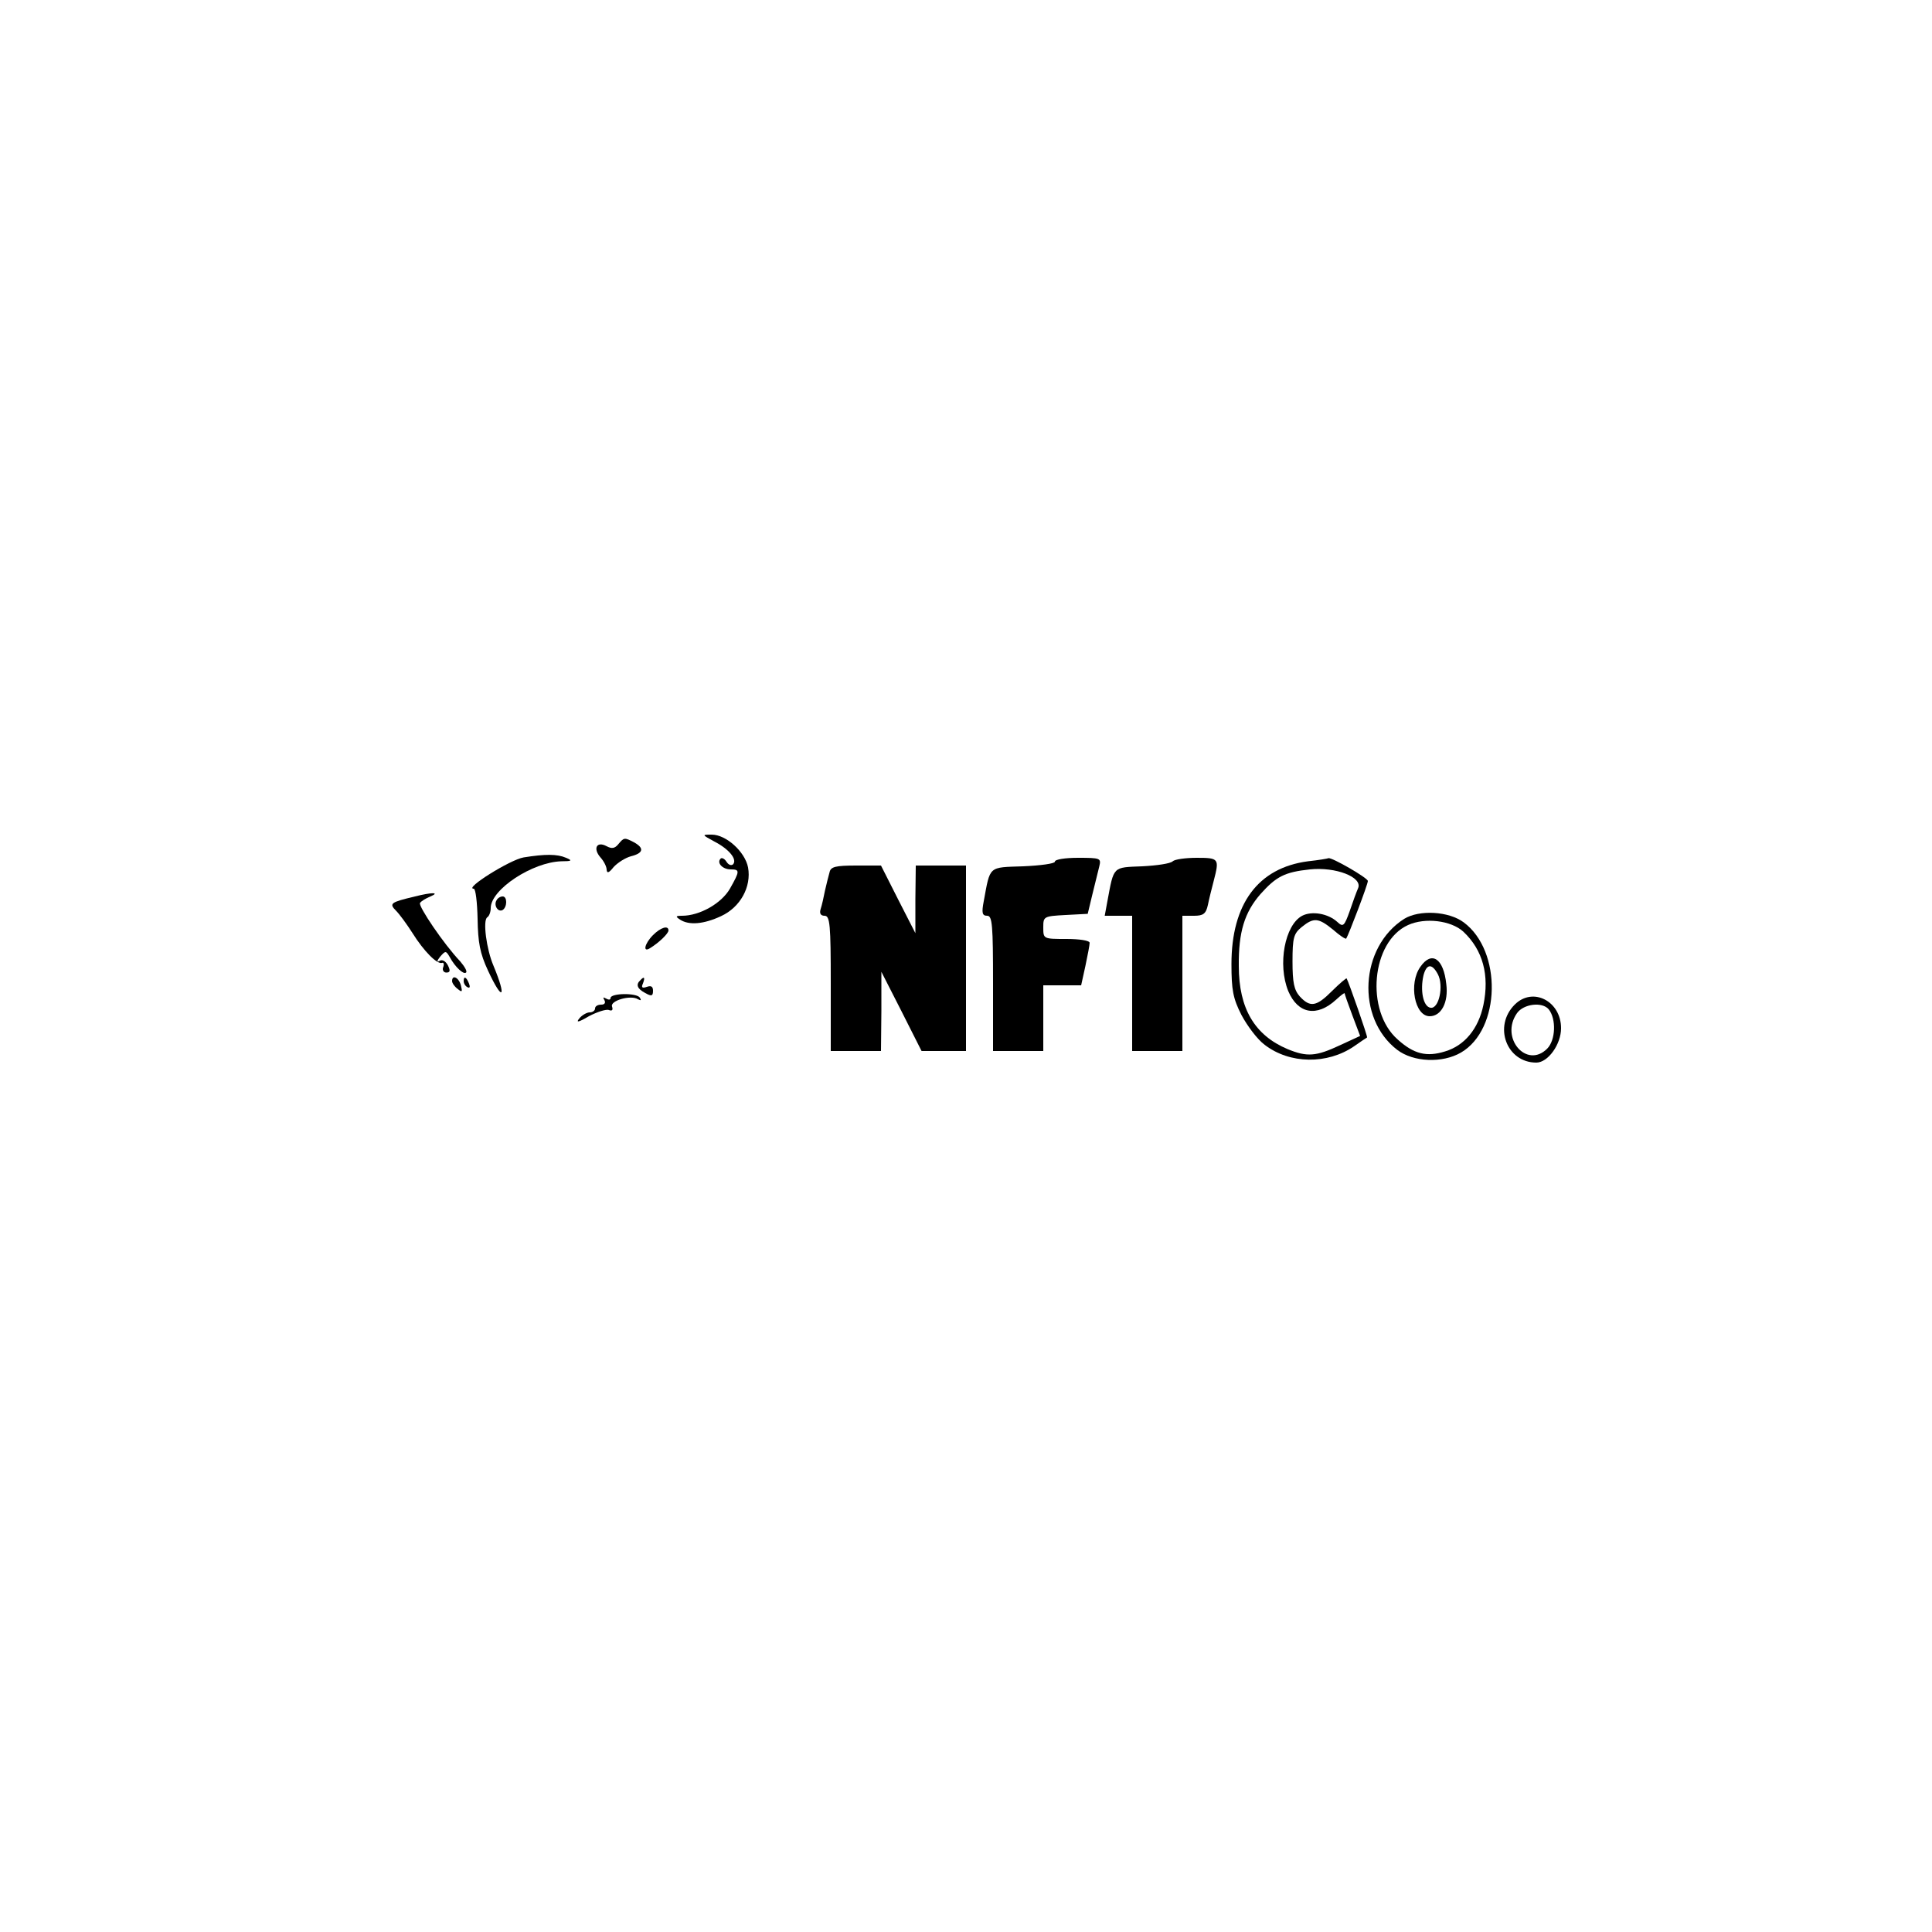
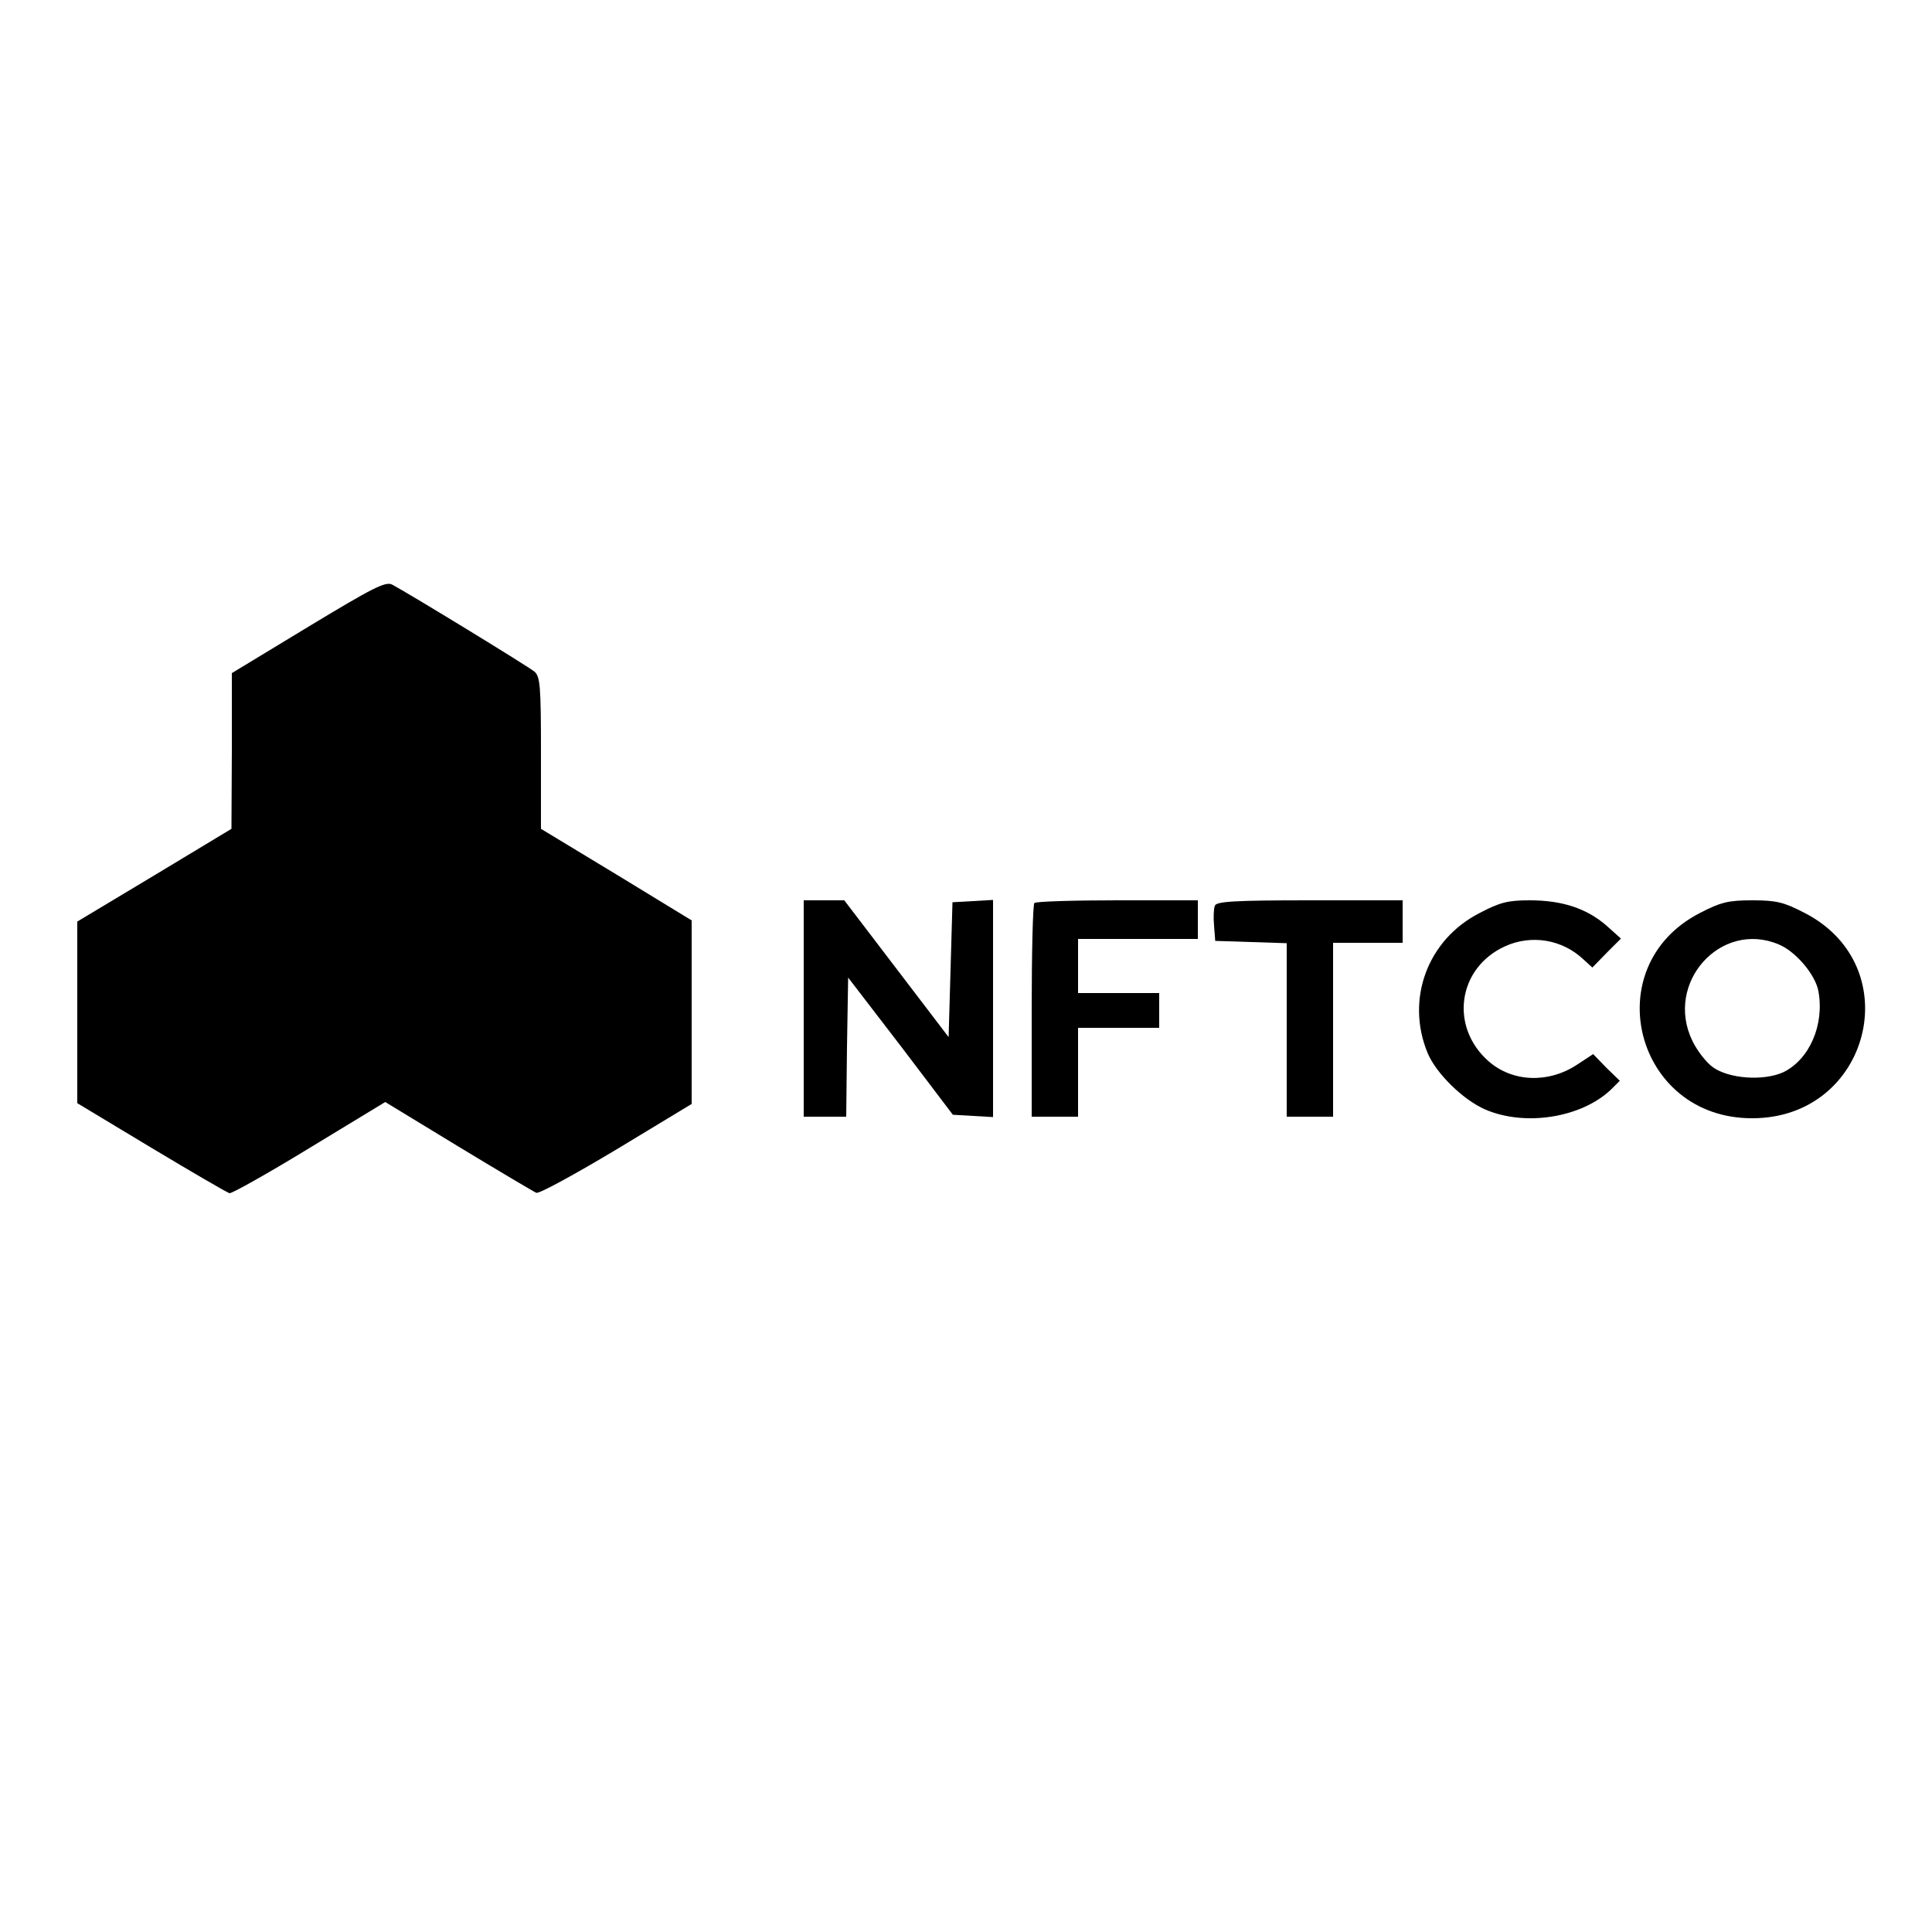
<svg xmlns="http://www.w3.org/2000/svg" version="1.0" width="500pt" height="500pt" viewBox="0 0 500 500" preserveAspectRatio="xMidYMid meet">
  <g transform="translate(0,500) scale(0.1,-0.1)" fill="#000000" stroke="none">
-     <path d="M1849 2822 c37 -19 60 -46 48 -59 -5 -4 -12 -1 -17 7 -5 8 -12 11 -15 8 -11 -11 5 -28 26 -28 24 0 24 -4 -2 -50 -22 -38 -78 -70 -124 -70 -17 0 -17 -2 -5 -10 23 -15 61 -12 106 9 50 23 79 76 70 126 -8 41 -57 85 -94 85 -26 0 -26 0 7 -18z" />
-     <path d="M1600 2815 c-9 -11 -17 -12 -30 -5 -26 14 -36 -6 -16 -29 9 -10 16 -24 16 -32 1 -10 6 -8 18 7 10 11 30 24 45 28 32 8 35 21 8 36 -25 13 -26 13 -41 -5z" />
-     <path d="M1355 2781 c-35 -6 -155 -81 -129 -81 5 0 9 -35 10 -78 1 -61 6 -89 27 -134 38 -82 49 -71 14 13 -18 42 -28 117 -16 125 5 3 9 14 9 24 0 48 108 119 183 121 27 0 29 2 12 9 -23 10 -54 10 -110 1z" />
-     <path d="M2730 2770 c0 -5 -37 -10 -82 -12 -91 -3 -85 2 -102 -90 -6 -31 -4 -38 9 -38 13 0 15 -24 15 -175 l0 -175 65 0 65 0 0 85 0 85 49 0 49 0 11 50 c6 28 11 55 11 60 0 6 -27 10 -60 10 -60 0 -60 0 -60 30 0 28 1 29 58 32 l57 3 12 50 c7 28 15 60 18 73 5 21 3 22 -55 22 -33 0 -60 -4 -60 -10z" />
-     <path d="M3035 2771 c-6 -6 -41 -11 -79 -13 -77 -3 -73 1 -90 -90 l-7 -38 36 0 35 0 0 -175 0 -175 65 0 65 0 0 175 0 175 30 0 c24 0 31 5 36 28 3 15 10 43 15 62 15 58 14 60 -44 60 -29 0 -57 -4 -62 -9z" />
-     <path d="M3385 2771 c-129 -17 -198 -110 -198 -266 0 -67 4 -89 26 -132 15 -28 41 -63 60 -77 65 -50 162 -51 231 -4 17 12 32 22 34 23 2 2 -48 145 -53 153 -1 1 -18 -13 -38 -33 -40 -40 -56 -43 -83 -14 -15 17 -19 36 -19 91 0 61 3 72 24 89 31 25 43 24 81 -7 17 -15 32 -25 34 -23 6 9 56 140 56 149 0 8 -94 62 -102 59 -2 -1 -25 -5 -53 -8z m130 -69 c-4 -9 -14 -36 -22 -60 -14 -39 -17 -42 -32 -28 -24 22 -66 29 -91 16 -45 -24 -64 -126 -36 -195 25 -59 74 -68 124 -22 12 11 22 19 22 16 0 -2 9 -28 20 -57 l20 -53 -52 -24 c-62 -29 -85 -31 -136 -10 -85 36 -126 105 -126 215 -1 88 15 139 56 186 41 46 63 57 128 64 67 7 136 -20 125 -48z" />
-     <path d="M2147 2743 c-3 -10 -8 -31 -12 -48 -3 -16 -8 -38 -11 -47 -4 -12 0 -18 10 -18 14 0 16 -23 16 -175 l0 -175 65 0 65 0 1 103 0 102 52 -102 52 -103 57 0 58 0 0 240 0 240 -65 0 -65 0 -1 -87 0 -88 -45 88 -44 87 -64 0 c-53 0 -66 -3 -69 -17z" />
-     <path d="M1074 2680 c-63 -15 -68 -18 -49 -37 9 -9 28 -35 42 -57 30 -48 64 -82 77 -78 4 2 6 -3 3 -11 -3 -7 1 -14 8 -14 10 0 11 5 4 19 -6 11 -15 16 -22 11 -7 -4 -6 1 2 11 14 16 15 16 25 -1 14 -26 36 -46 42 -40 4 3 -4 16 -15 29 -42 44 -109 143 -104 151 3 5 15 12 27 17 26 11 3 11 -40 0z" />
-     <path d="M1285 2670 c-8 -13 4 -32 16 -25 12 8 12 35 0 35 -6 0 -13 -4 -16 -10z" />
-     <path d="M3634 2622 c-115 -73 -125 -257 -18 -339 42 -32 117 -35 165 -7 103 60 107 263 7 337 -39 29 -115 33 -154 9z m153 -33 c51 -48 68 -113 52 -190 -13 -62 -49 -105 -99 -120 -48 -15 -81 -7 -123 31 -84 74 -68 253 27 296 44 20 111 12 143 -17z" />
-     <path d="M3676 2498 c-31 -43 -15 -128 24 -128 30 0 49 36 43 83 -7 67 -38 87 -67 45z m45 -19 c16 -30 3 -91 -19 -87 -19 3 -27 45 -18 84 8 30 22 31 37 3z" />
-     <path d="M1690 2580 c-22 -22 -27 -46 -8 -34 23 14 48 38 48 46 0 14 -20 8 -40 -12z" />
-     <path d="M1170 2461 c0 -5 6 -14 14 -20 12 -10 13 -8 9 8 -5 21 -23 30 -23 12z" />
-     <path d="M1200 2461 c0 -6 4 -13 10 -16 6 -3 7 1 4 9 -7 18 -14 21 -14 7z" />
-     <path d="M1657 2463 c-12 -11 -8 -22 13 -33 16 -9 20 -8 20 6 0 11 -5 14 -16 10 -12 -4 -15 -2 -10 9 6 16 3 19 -7 8z" />
-     <path d="M1580 2417 c0 -5 -5 -5 -12 -1 -7 4 -8 3 -4 -4 4 -7 1 -12 -8 -12 -9 0 -16 -4 -16 -10 0 -5 -6 -10 -14 -10 -7 0 -20 -7 -27 -16 -9 -11 -2 -10 25 6 21 11 45 19 52 16 8 -3 11 0 8 9 -6 15 48 31 67 19 8 -4 9 -3 5 4 -8 13 -76 12 -76 -1z" />
-     <path d="M3920 2400 c-56 -56 -21 -150 56 -150 30 0 64 47 64 89 0 70 -73 108 -120 61z m88 -12 c20 -25 18 -80 -4 -102 -53 -53 -123 28 -78 92 17 24 65 30 82 10z" />
+     <path d="M798 3378 l-198 -120 0 -202 -1 -201 -199 -120 -200 -120 0 -235 0 -235 191 -115 c105 -63 196 -116 203 -118 6 -1 99 51 207 117 l196 119 189 -115 c104 -63 195 -117 202 -120 7 -3 100 48 207 112 l195 118 0 238 0 237 -195 119 -195 118 0 196 c0 174 -2 198 -17 211 -17 14 -323 201 -368 225 -17 9 -50 -8 -217 -109z" />
+     <path d="M2080 2390 l0 -280 55 0 55 0 2 180 3 180 136 -177 135 -178 52 -3 52 -3 0 281 0 281 -52 -3 -53 -3 -5 -175 -5 -174 -135 177 -135 177 -52 0 -53 0 0 -280z" />
+     <path d="M2677 2663 c-4 -3 -7 -129 -7 -280 l0 -273 60 0 60 0 0 115 0 115 105 0 105 0 0 45 0 45 -105 0 -105 0 0 70 0 70 155 0 155 0 0 50 0 50 -208 0 c-115 0 -212 -3 -215 -7z" />
+     <path d="M3144 2656 c-3 -8 -4 -31 -2 -52 l3 -39 93 -3 92 -3 0 -224 0 -225 60 0 60 0 0 225 0 225 90 0 90 0 0 55 0 55 -240 0 c-197 0 -242 -3 -246 -14z" />
+     <path d="M3829 2637 c-135 -69 -192 -224 -134 -363 22 -52 91 -120 148 -145 103 -45 249 -22 326 51 l23 23 -35 34 -34 35 -41 -27 c-74 -49 -167 -46 -229 8 -102 89 -81 242 42 298 68 31 148 18 203 -34 l23 -21 37 38 37 37 -38 34 c-51 44 -114 65 -198 65 -56 0 -77 -5 -130 -33z" />
+     <path d="M4399 2637 c-268 -138 -168 -532 136 -531 304 0 405 392 136 531 -54 28 -73 33 -136 33 -63 0 -82 -5 -136 -33z m204 -81 c44 -18 95 -78 103 -121 16 -87 -23 -177 -91 -210 -51 -23 -140 -17 -182 13 -17 12 -41 43 -53 68 -73 150 73 313 223 250z" />
  </g>
</svg>
